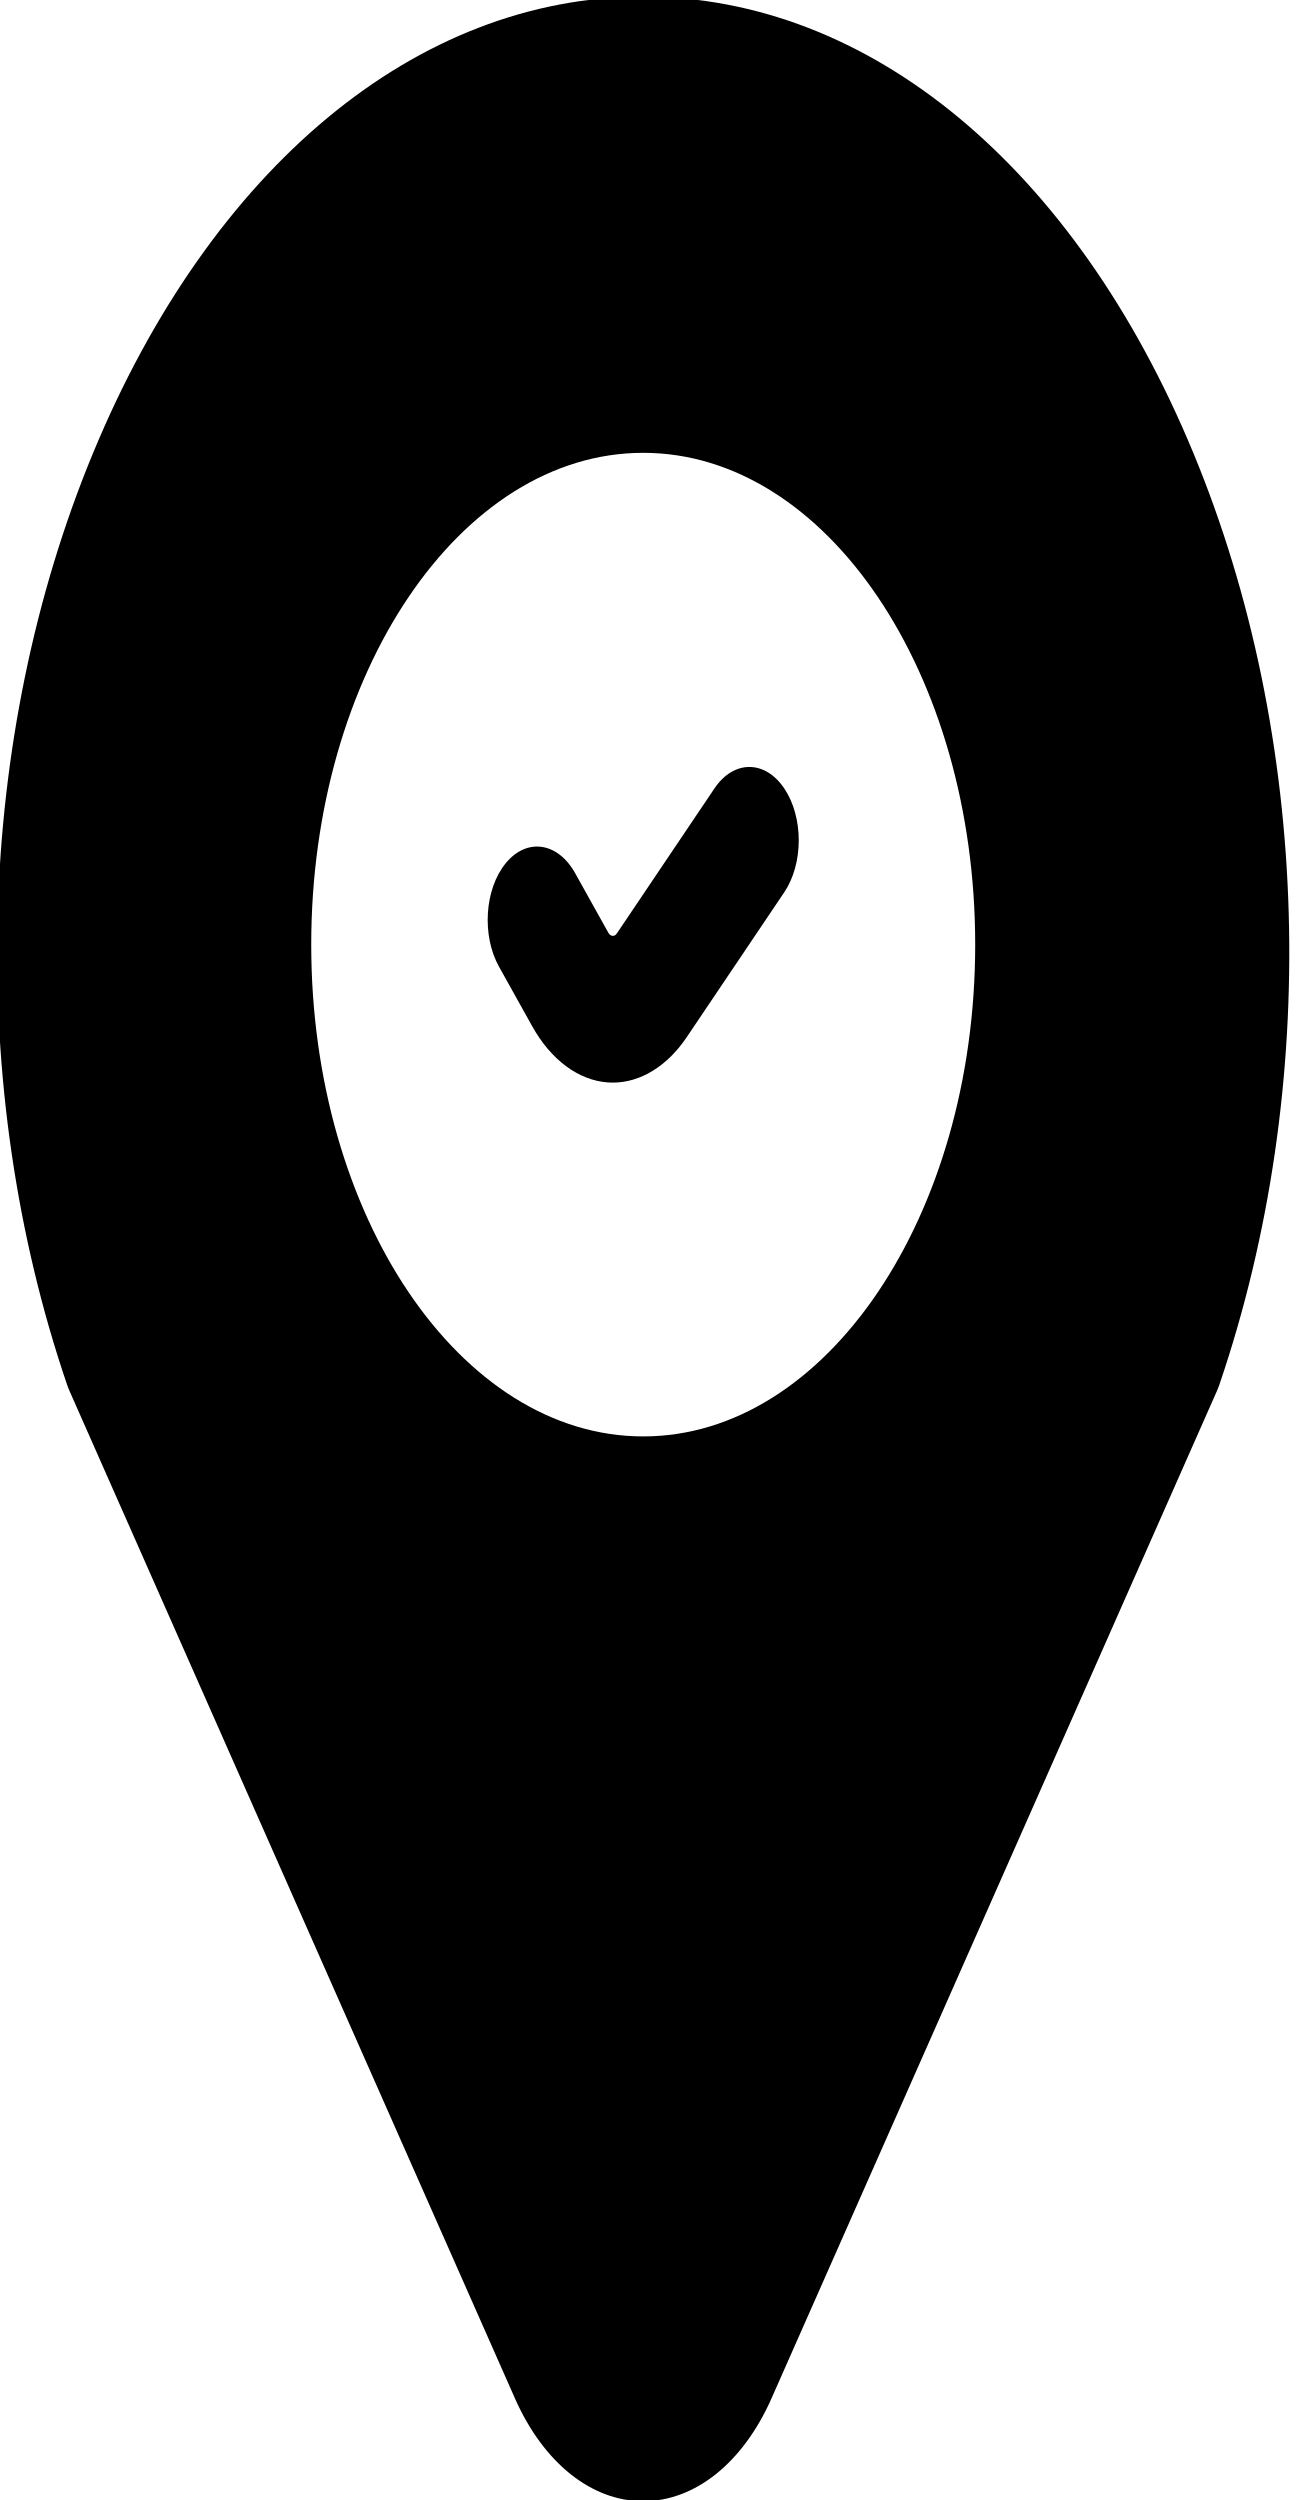
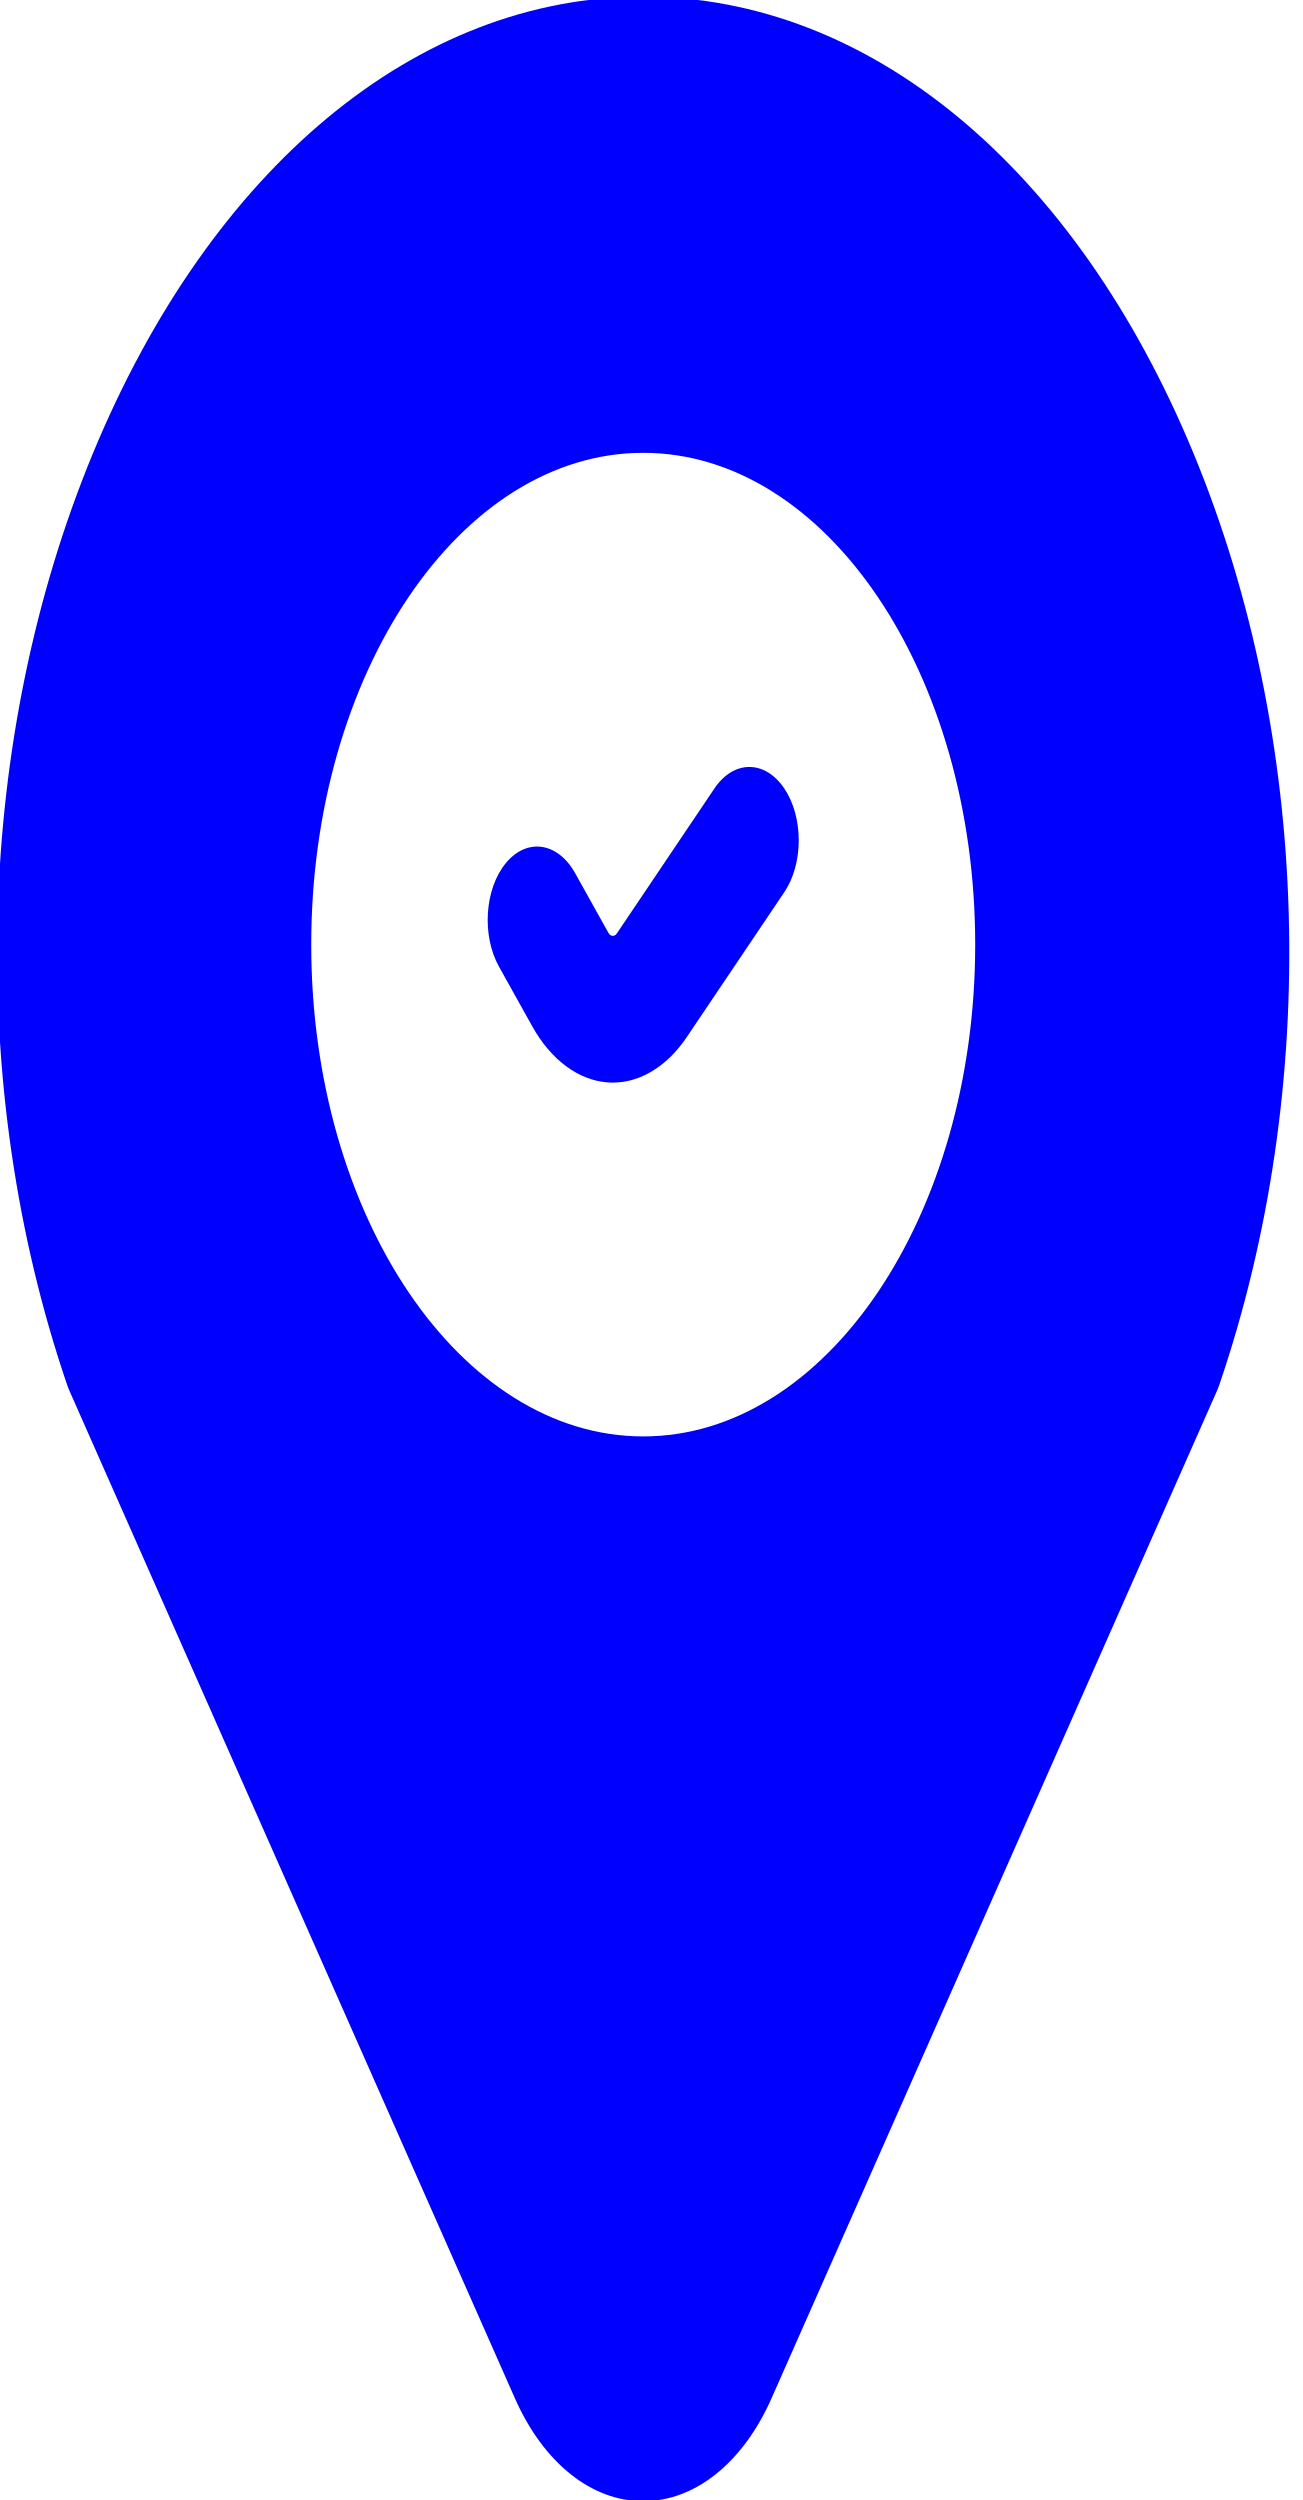
<svg xmlns="http://www.w3.org/2000/svg" version="1.1" id="Capa_1" x="0px" y="0px" viewBox="0 0 25 48" xml:space="preserve" width="25" height="48">
  <defs id="defs47" />
-   <g id="g6" transform="matrix(0.06321477,0,0,0.09392128,-3.833216,-0.06443154)">
-     <g id="g4">
-       <path d="M 423.103,93.304 C 387.172,34.88 324.703,0 256,0 187.296,0 124.828,34.88 88.897,93.303 53.099,151.511 50.128,222.667 80.953,283.646 c 0.255,0.505 0.539,0.996 0.85,1.469 L 217.039,490.978 C 225.686,504.141 240.25,512 256,512 c 15.749,0 30.315,-7.859 38.962,-21.021 L 430.197,285.116 c 0.311,-0.473 0.595,-0.964 0.85,-1.469 30.825,-60.98 27.854,-132.136 -7.944,-190.343 z M 256,294.327 c -55.599,0 -100.832,-45.1 -100.832,-100.535 0,-55.435 45.233,-100.536 100.832,-100.536 55.599,0 100.832,45.1 100.832,100.536 0,55.435 -45.233,100.535 -100.832,100.535 z" id="path2" />
+   <g id="g6" transform="matrix(0.06321477,0,0,0.09392128,-3.833216,-0.06443154)" style="fill:#0000ff">
+     <g id="g4" style="fill:#0000ff">
+       <path d="M 423.103,93.304 C 387.172,34.88 324.703,0 256,0 187.296,0 124.828,34.88 88.897,93.303 53.099,151.511 50.128,222.667 80.953,283.646 c 0.255,0.505 0.539,0.996 0.85,1.469 L 217.039,490.978 C 225.686,504.141 240.25,512 256,512 c 15.749,0 30.315,-7.859 38.962,-21.021 L 430.197,285.116 c 0.311,-0.473 0.595,-0.964 0.85,-1.469 30.825,-60.98 27.854,-132.136 -7.944,-190.343 z M 256,294.327 c -55.599,0 -100.832,-45.1 -100.832,-100.535 0,-55.435 45.233,-100.536 100.832,-100.536 55.599,0 100.832,45.1 100.832,100.536 0,55.435 -45.233,100.535 -100.832,100.535 z" id="path2" style="fill:#0000ff" />
    </g>
  </g>
-   <g id="g12" transform="matrix(0.06321477,0,0,0.09392128,-3.833216,-0.06443154)">
-     <g id="g10">
-       <path d="m 298.844,161.868 c -5.857,-5.859 -15.355,-5.859 -21.213,-0.001 l -29.616,29.615 c -0.366,0.366 -0.802,0.548 -1.331,0.515 -0.517,-0.024 -0.947,-0.239 -1.277,-0.637 l -10.094,-12.184 c -5.286,-6.379 -14.741,-7.267 -21.121,-1.982 -6.379,5.285 -7.267,14.741 -1.982,21.121 l 10.094,12.185 c 5.691,6.87 14.066,11.049 22.978,11.465 0.493,0.023 0.984,0.035 1.476,0.035 8.393,0 16.512,-3.345 22.471,-9.304 l 29.615,-29.615 c 5.858,-5.858 5.858,-15.355 0,-21.213 z" id="path8" />
+   <g id="g12" transform="matrix(0.06321477,0,0,0.09392128,-3.833216,-0.06443154)" style="fill:#0000ff">
+     <g id="g10" style="fill:#0000ff">
+       <path d="m 298.844,161.868 c -5.857,-5.859 -15.355,-5.859 -21.213,-0.001 l -29.616,29.615 c -0.366,0.366 -0.802,0.548 -1.331,0.515 -0.517,-0.024 -0.947,-0.239 -1.277,-0.637 l -10.094,-12.184 c -5.286,-6.379 -14.741,-7.267 -21.121,-1.982 -6.379,5.285 -7.267,14.741 -1.982,21.121 l 10.094,12.185 c 5.691,6.87 14.066,11.049 22.978,11.465 0.493,0.023 0.984,0.035 1.476,0.035 8.393,0 16.512,-3.345 22.471,-9.304 l 29.615,-29.615 c 5.858,-5.858 5.858,-15.355 0,-21.213 z" id="path8" style="fill:#0000ff" />
    </g>
  </g>
  <g id="g14" transform="translate(0,-464)">
</g>
  <g id="g16" transform="translate(0,-464)">
</g>
  <g id="g18" transform="translate(0,-464)">
</g>
  <g id="g20" transform="translate(0,-464)">
</g>
  <g id="g22" transform="translate(0,-464)">
</g>
  <g id="g24" transform="translate(0,-464)">
</g>
  <g id="g26" transform="translate(0,-464)">
</g>
  <g id="g28" transform="translate(0,-464)">
</g>
  <g id="g30" transform="translate(0,-464)">
</g>
  <g id="g32" transform="translate(0,-464)">
</g>
  <g id="g34" transform="translate(0,-464)">
</g>
  <g id="g36" transform="translate(0,-464)">
</g>
  <g id="g38" transform="translate(0,-464)">
</g>
  <g id="g40" transform="translate(0,-464)">
</g>
  <g id="g42" transform="translate(0,-464)">
</g>
</svg>
